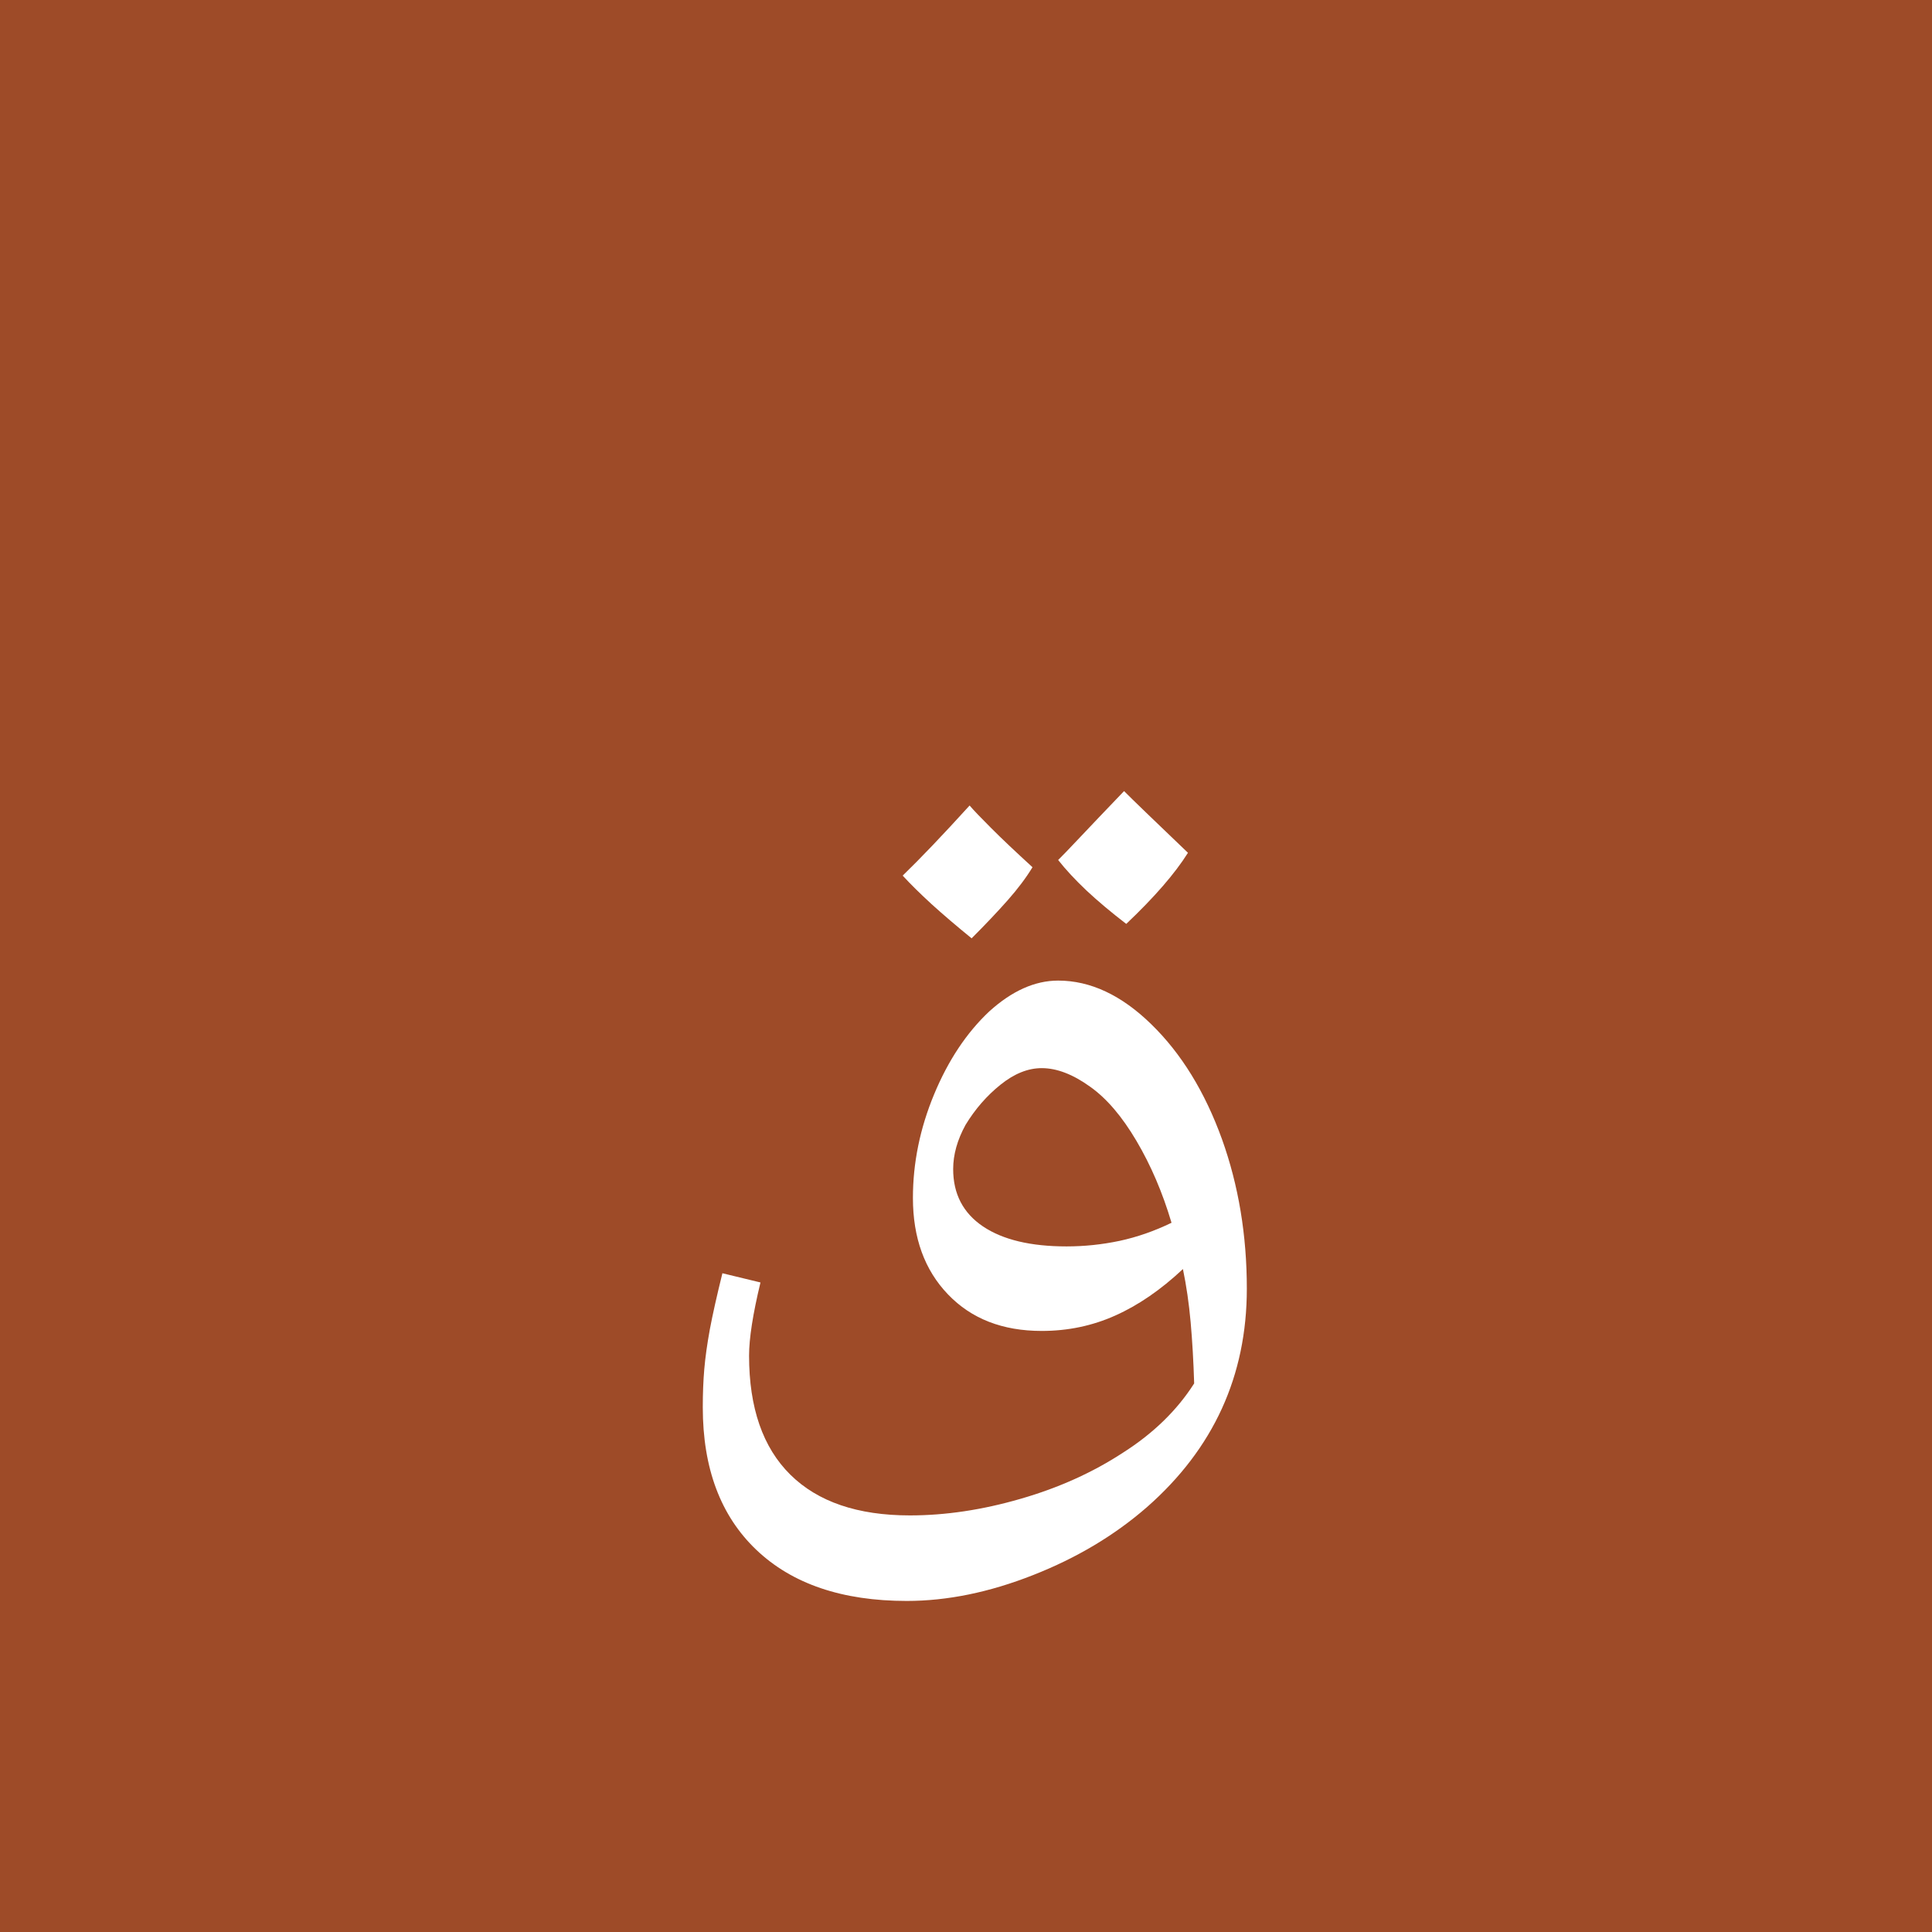
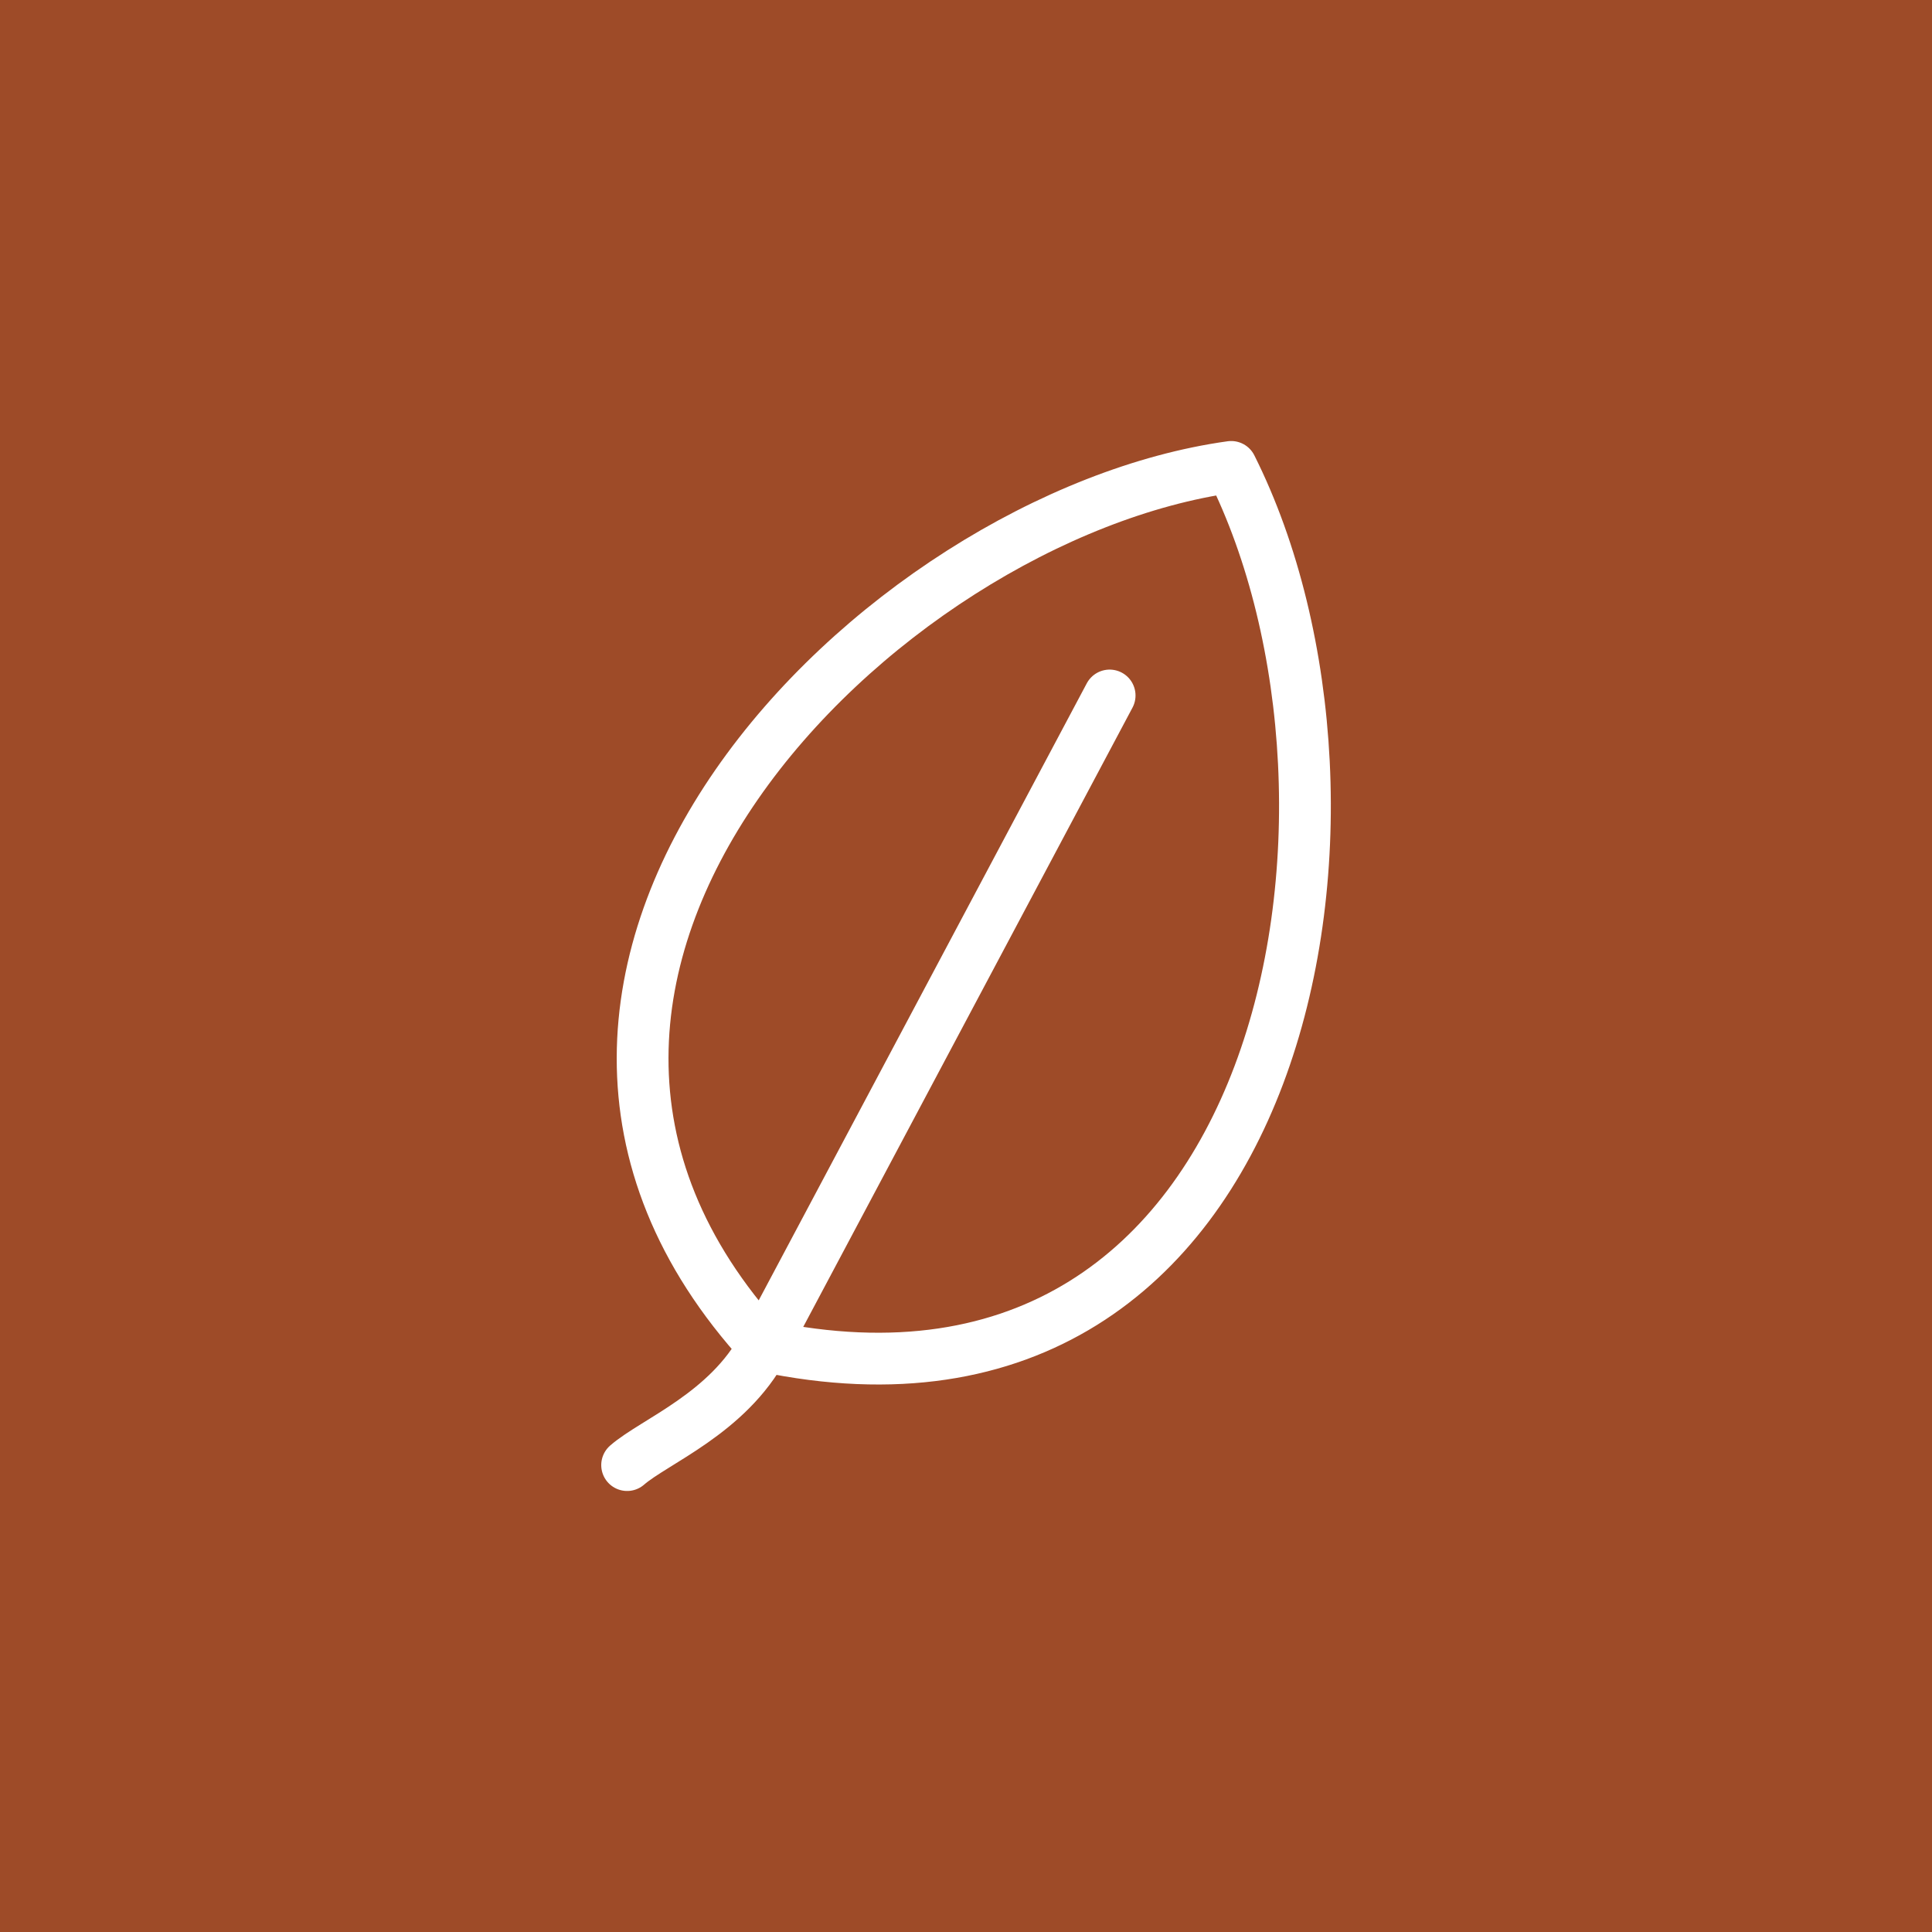
- <svg xmlns="http://www.w3.org/2000/svg" viewBox="0 0 180 180" role="img" aria-label="Qalam">
-   <rect width="180" height="180" fill="#9E4B28" />
-   <text x="90" y="124" font-family="'Noto Naskh Arabic', 'Times New Roman', serif" font-size="96" fill="#FFFFFF" text-anchor="middle">ق</text>
+ <svg xmlns="http://www.w3.org/2000/svg" viewBox="0 0 1024 1024" role="img" aria-label="Umberleaf">
+   <rect width="1024" height="1024" rx="0.0" fill="#9E4B28" />
+   <path d="M404.79 713.42C684.25 772.36 742.49 426.78 652.55 247.47C465.39 273.47 223.25 515.29 404.79 713.42ZM412.23 699.45L588.13 368.62M404.79 713.42C385.84 749.07 346.87 763.91 332.39 776.53" fill="none" stroke="#FFFFFF" stroke-width="27.44" stroke-linecap="round" stroke-linejoin="round" />
</svg>
